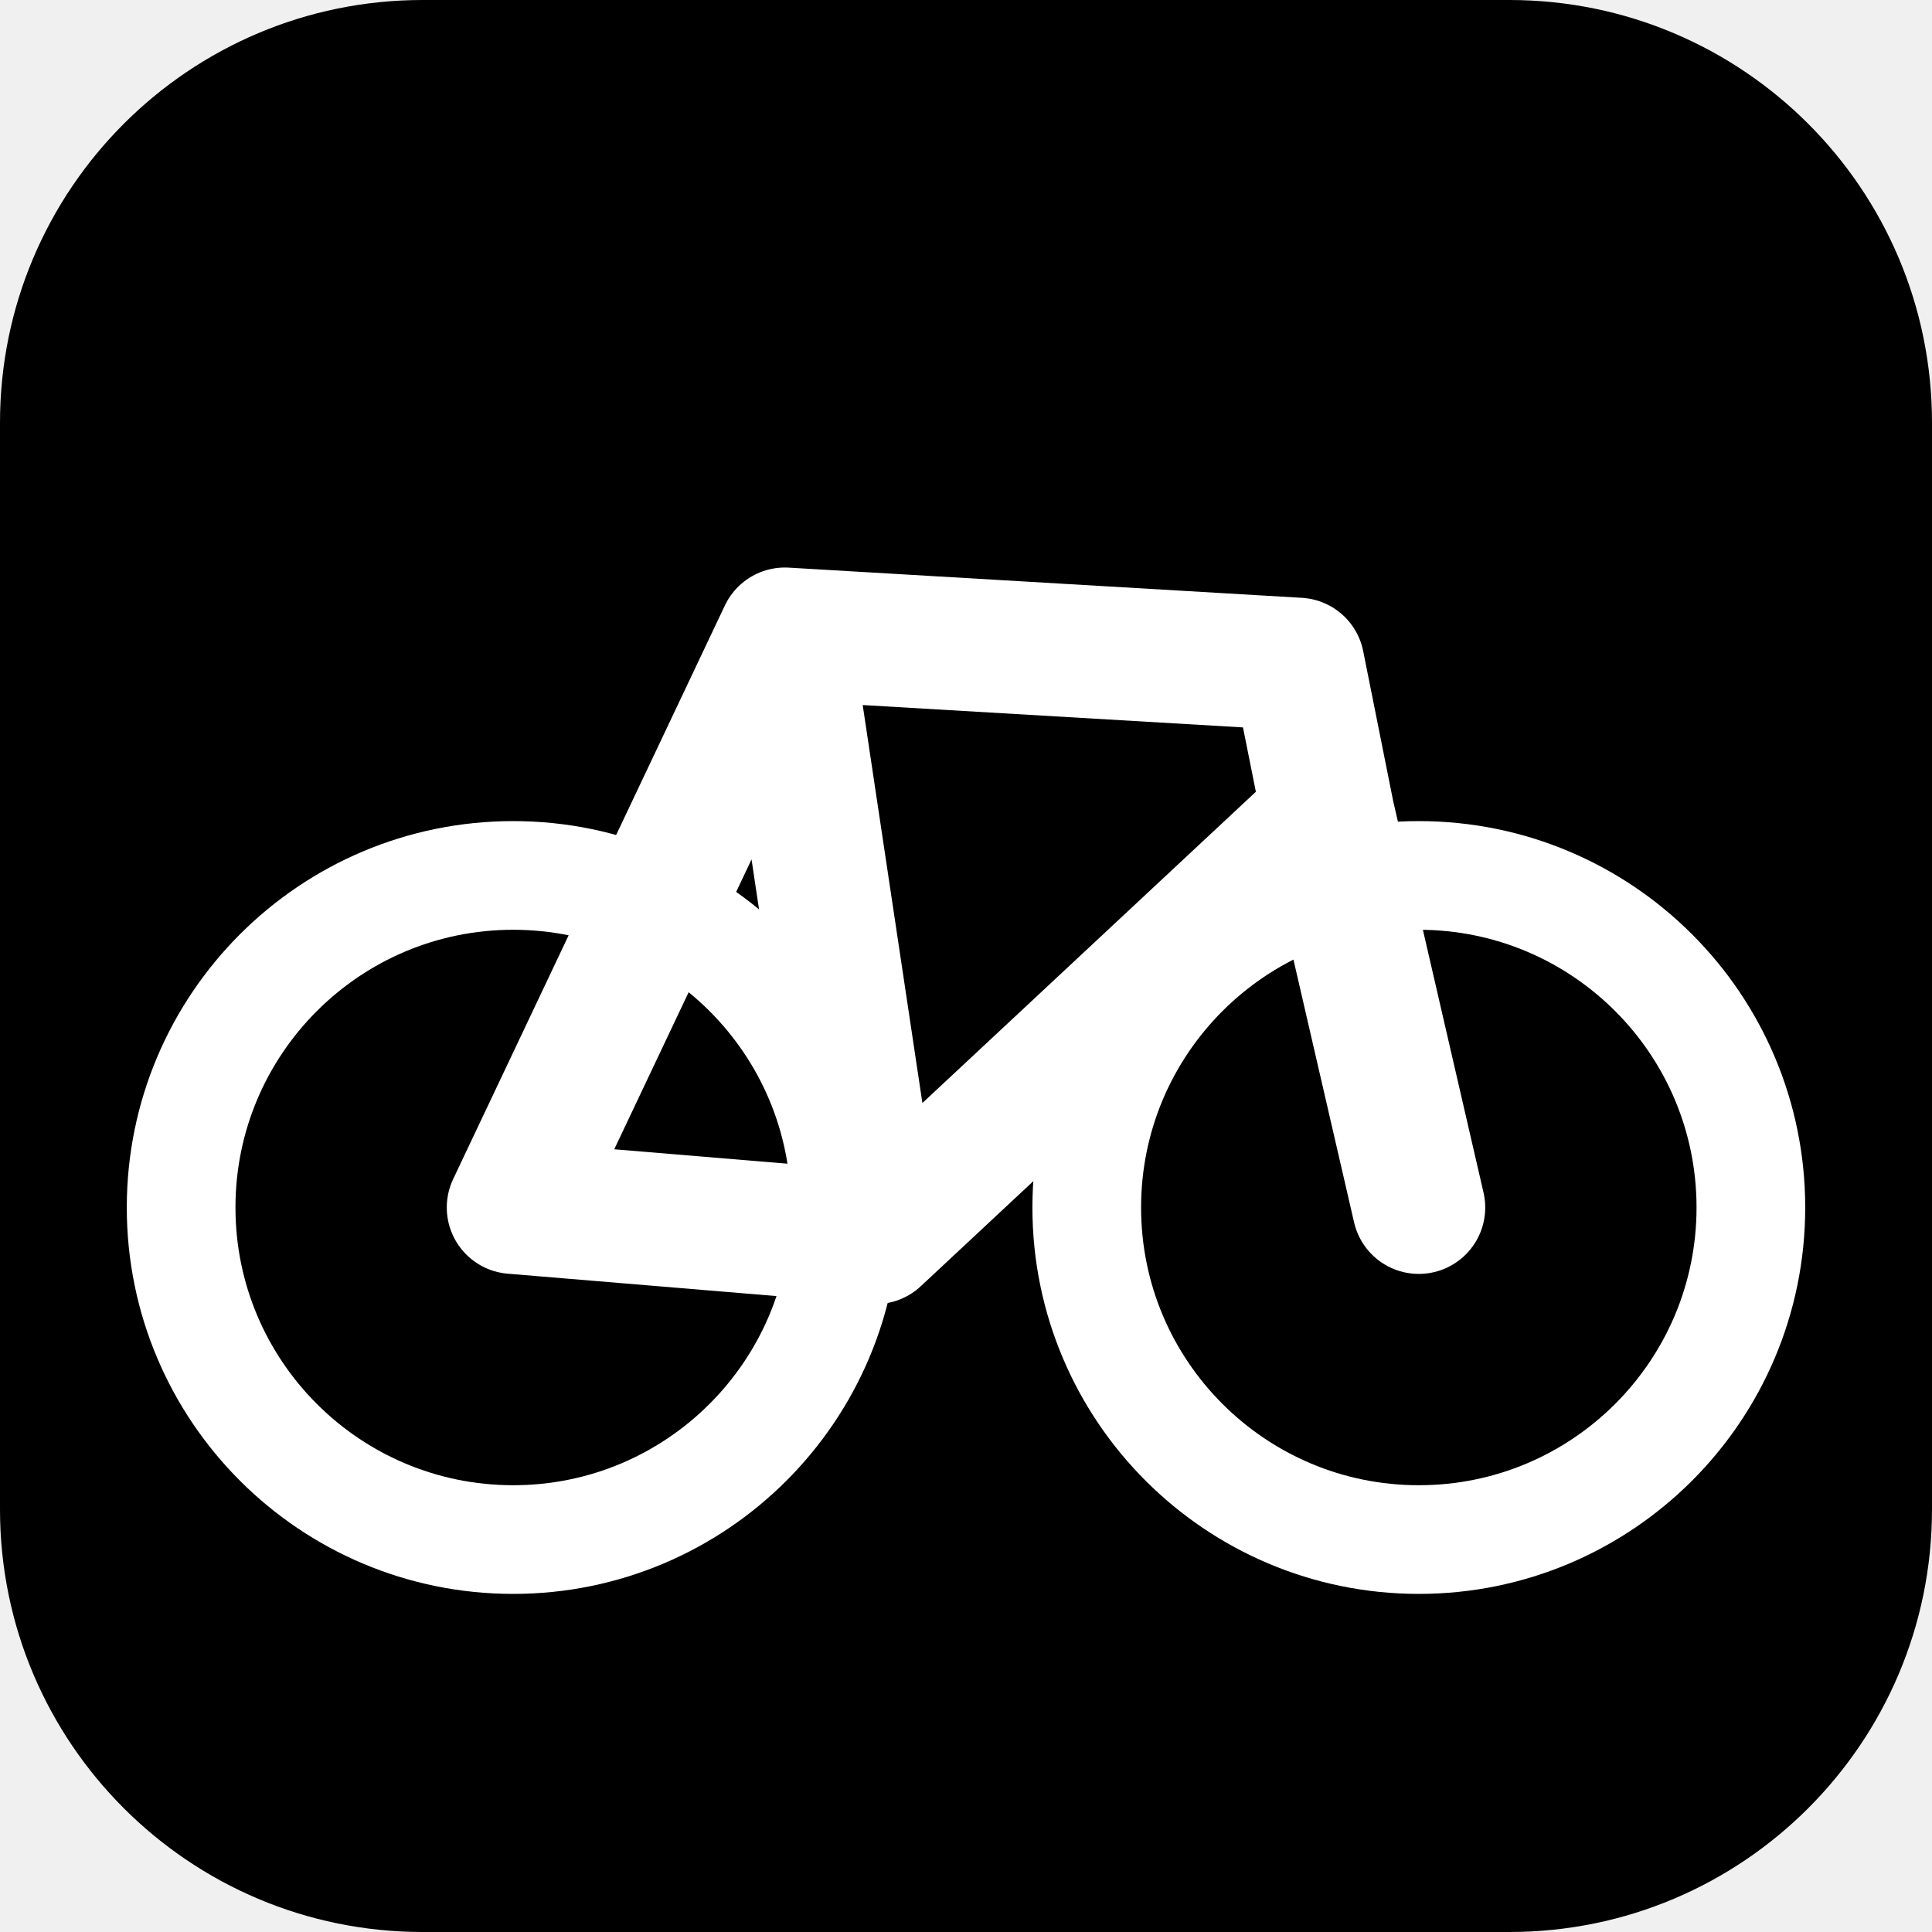
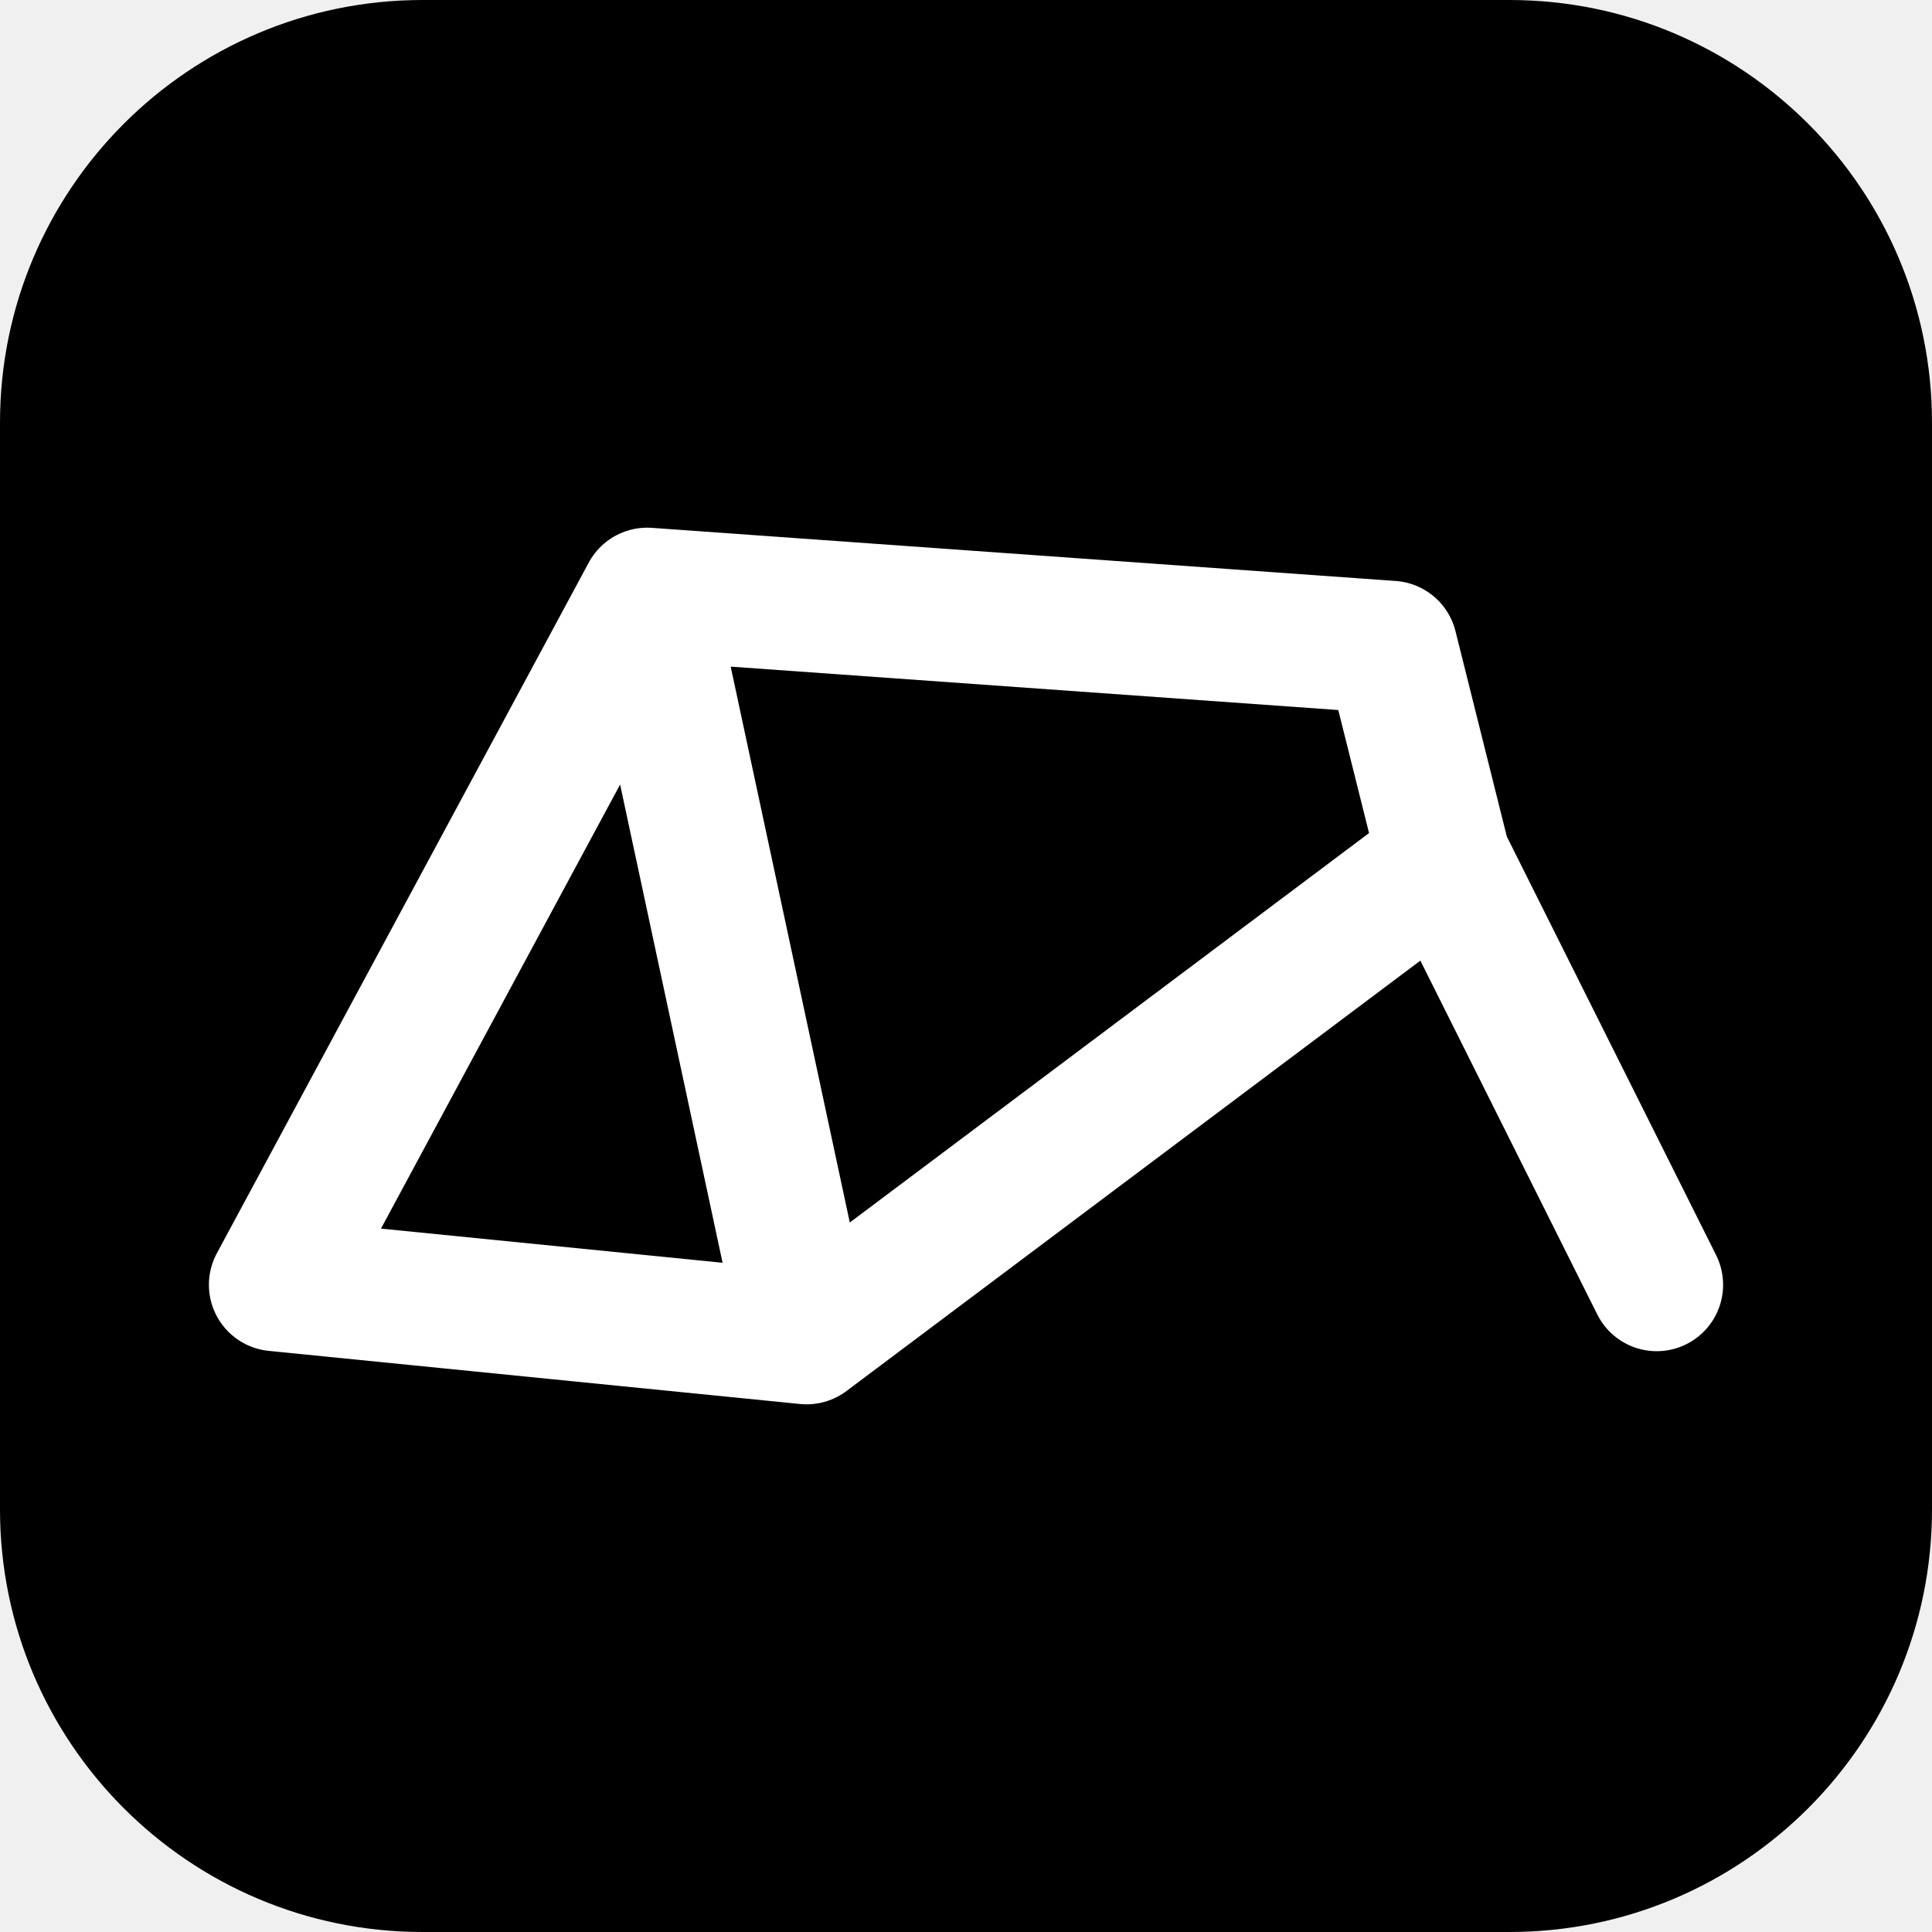
<svg xmlns="http://www.w3.org/2000/svg" width="32" height="32" viewBox="0 0 32 32" role="img" aria-label="University Bikes">
  <rect width="32" height="32" rx="7" fill="#000000" />
-   <g fill="none" stroke="#FFFFFF" stroke-linecap="round" stroke-linejoin="round">
-     <circle cx="8.5" cy="20" r="5.5" stroke-width="1.8" />
-     <circle cx="23.5" cy="20" r="5.5" stroke-width="1.8" />
-     <path d="M8.5 20L14.5 20.5L13 10.5ZM13 10.5L21.5 11L22 13.5L14.5 20.5M22 13.5L23.5 20" stroke-width="2.2" />
-   </g>
+   <path transform="translate(16 16) scale(0.44) translate(-40 -28)" d="M14 40L34 42L28 14ZM28 14L56 16L58 24L34 42M58 24L66 40" fill="none" stroke="#FFFFFF" stroke-width="5" stroke-linecap="round" stroke-linejoin="round" />
</svg>
